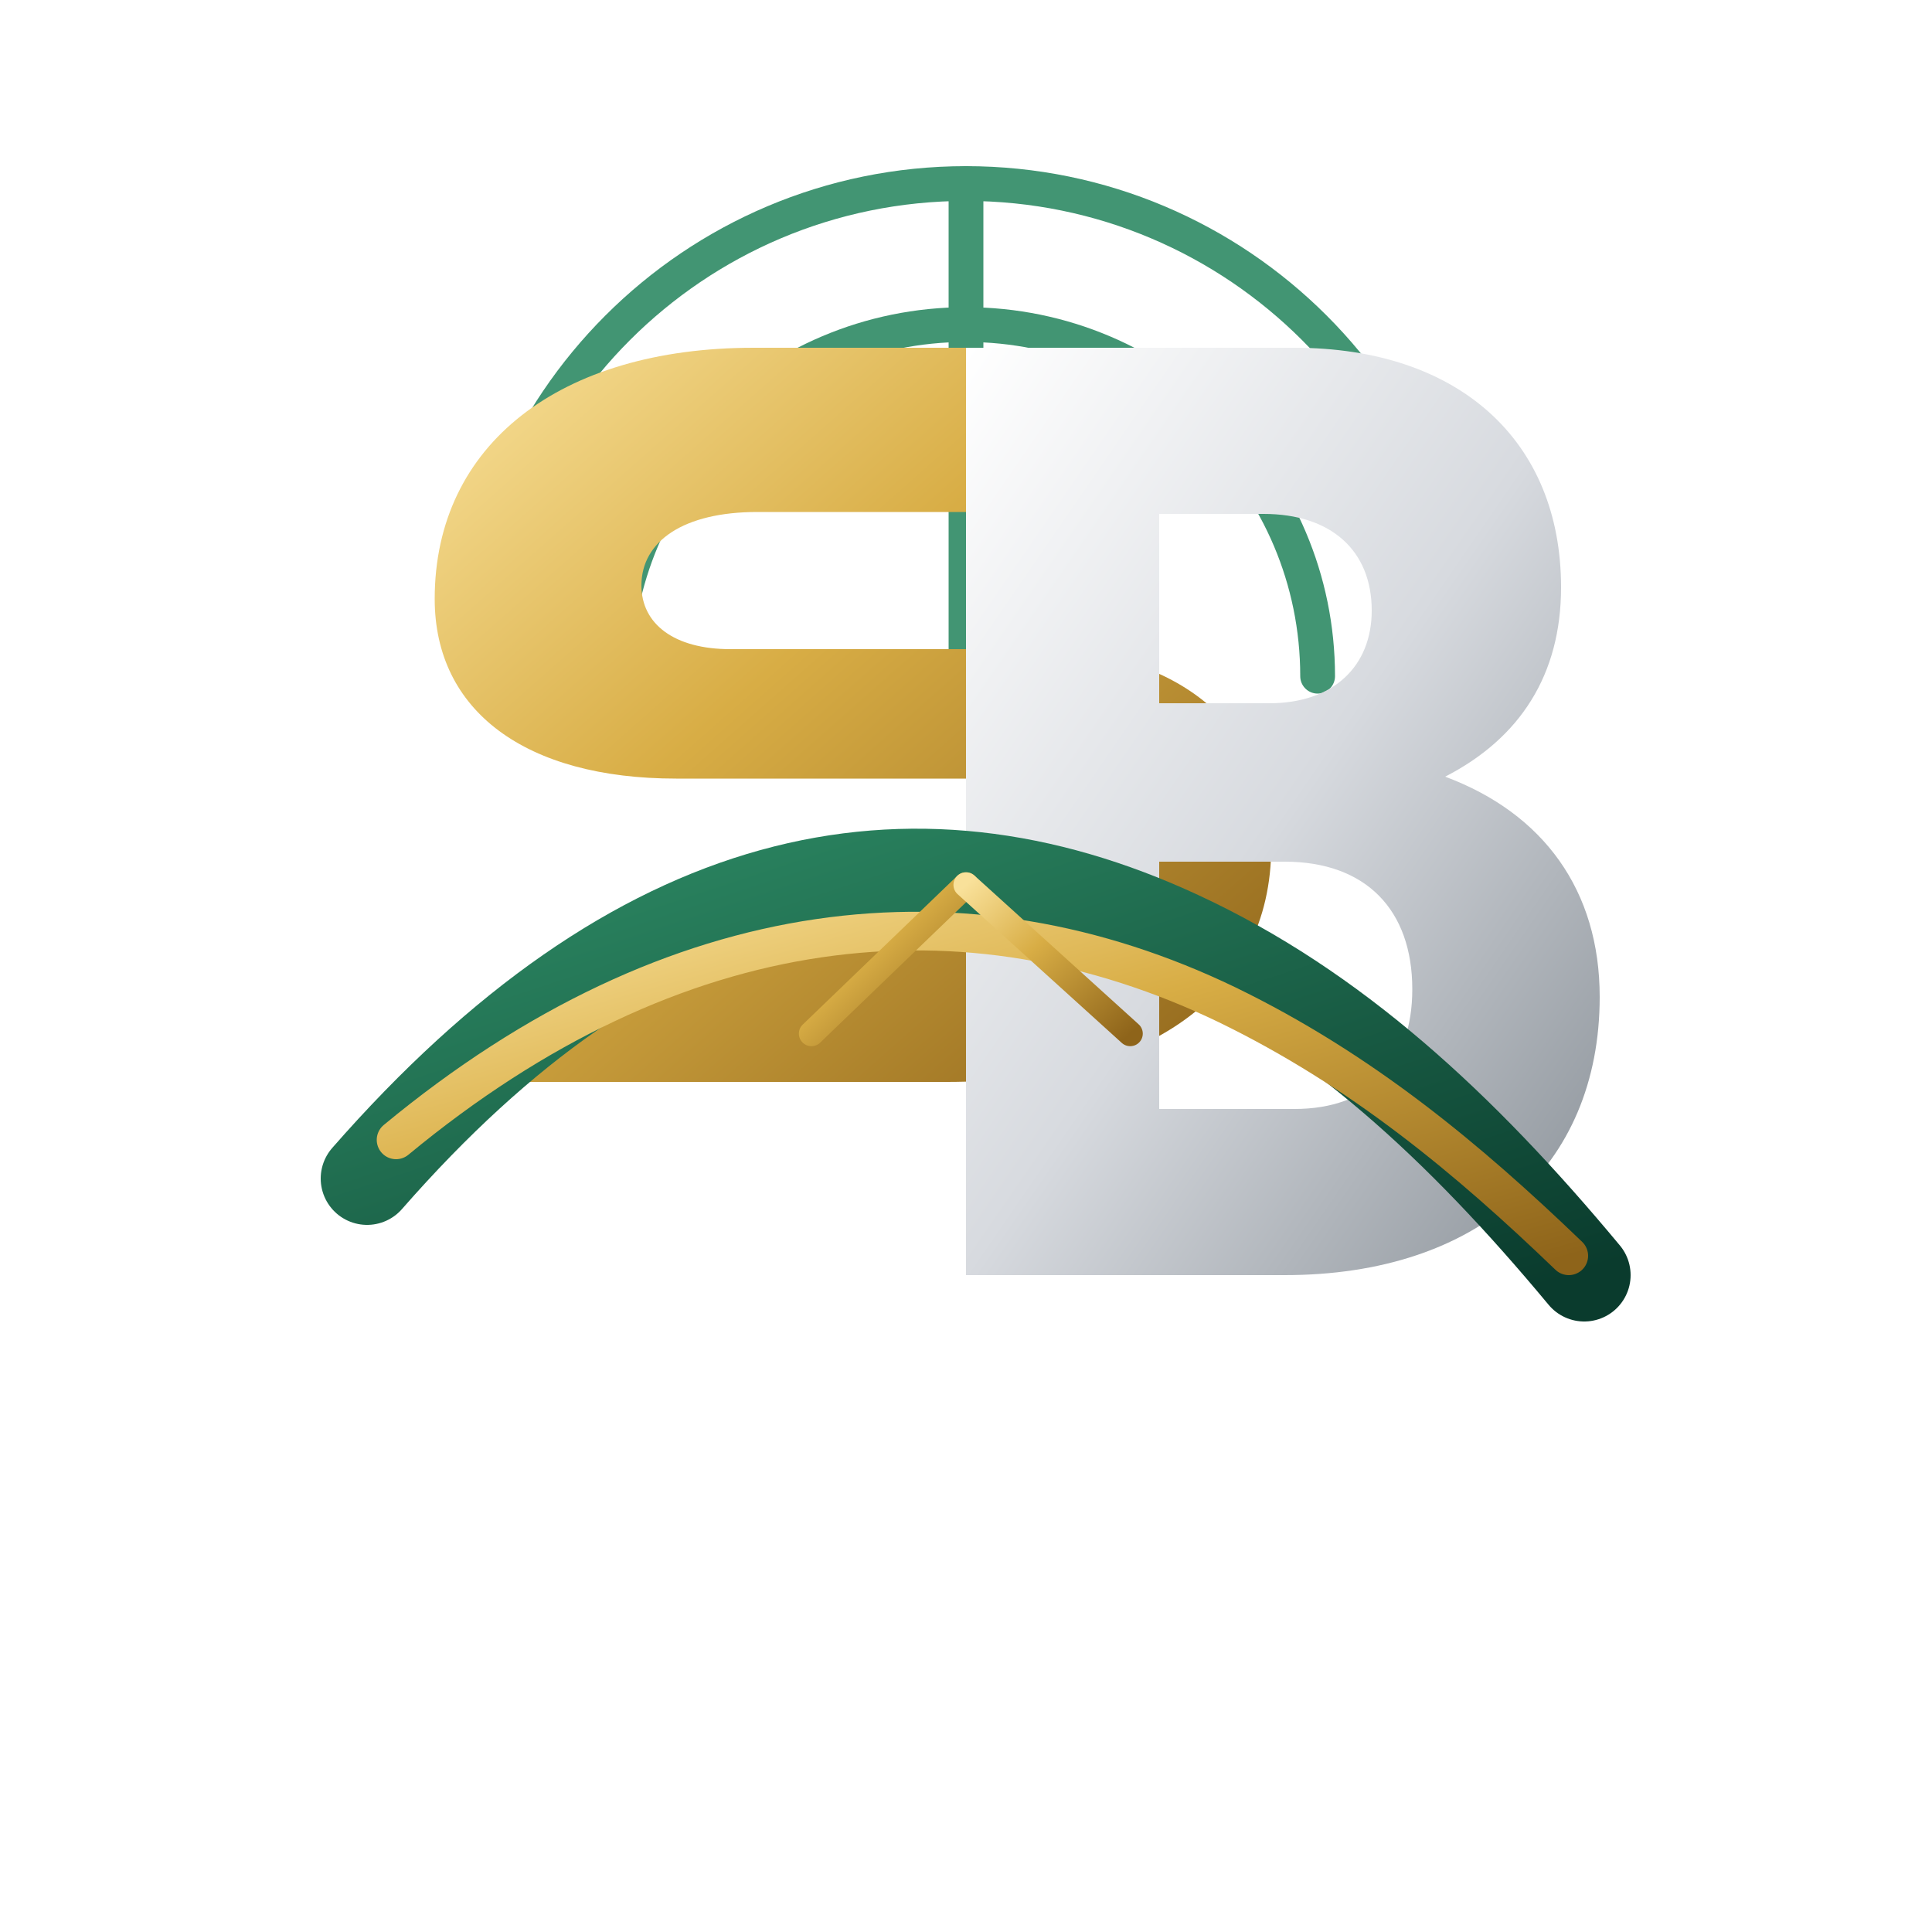
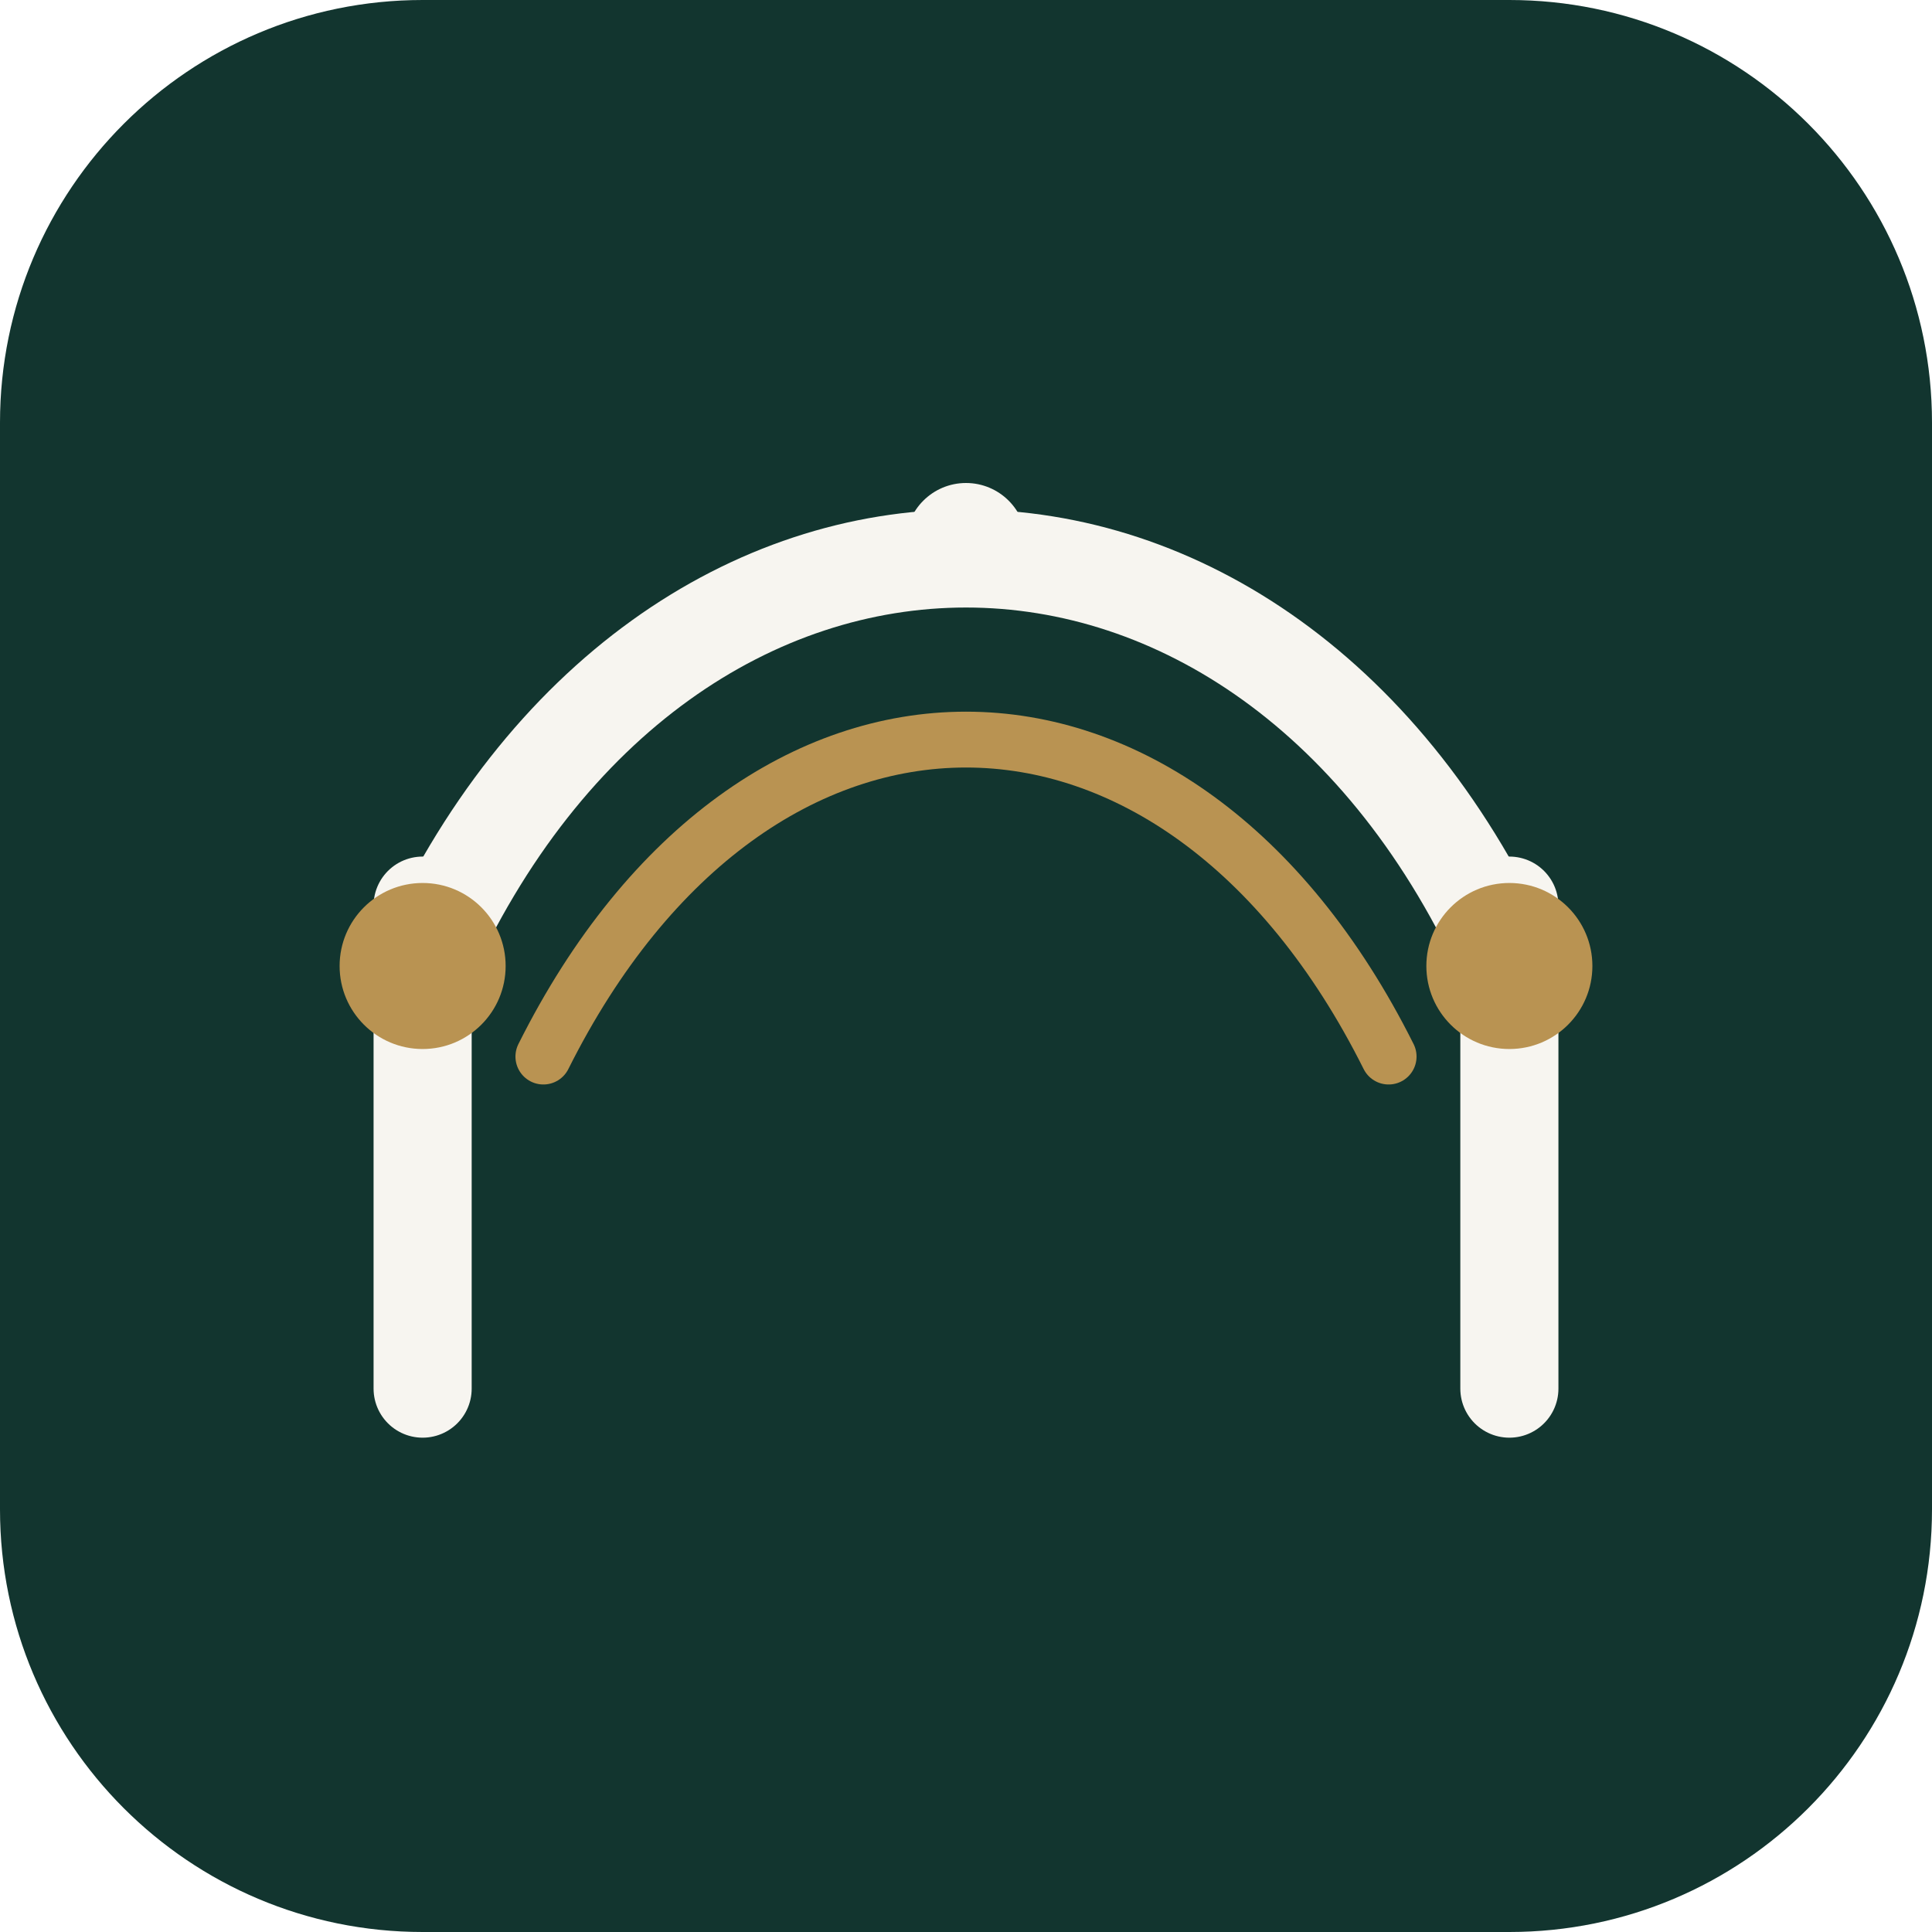
- <svg xmlns="http://www.w3.org/2000/svg" viewBox="0 0 1000 1000" role="img" aria-labelledby="title desc">
-   <defs>
-     <linearGradient id="gold" x1="0" y1="0" x2="1" y2="1">
-       <stop offset="0" stop-color="#F9E19A" />
-       <stop offset=".42" stop-color="#D8AD45" />
-       <stop offset="1" stop-color="#8E641A" />
-     </linearGradient>
-     <linearGradient id="silver" x1="0" y1="0" x2="1" y2="1">
-       <stop offset="0" stop-color="#FFFFFF" />
-       <stop offset=".5" stop-color="#D7DADF" />
-       <stop offset="1" stop-color="#8A9198" />
-     </linearGradient>
-     <linearGradient id="emerald" x1="0" y1="0" x2="1" y2="1">
-       <stop offset="0" stop-color="#2D8A64" />
-       <stop offset="1" stop-color="#0A3B2D" />
-     </linearGradient>
-   </defs>
-   <g fill="none" stroke="#2D8A64" stroke-width="18" stroke-linecap="round" opacity=".9">
-     <path d="M245 350A255 255 0 0 1 755 350" />
-     <path d="M318 350A182 182 0 0 1 682 350" />
-     <path d="M500 95V350" />
-     <path d="M300 210H700" />
-   </g>
-   <path fill="url(#gold)" d="M225 310C225 230 290 180 390 180H585L525 265H392C354 265 332 280 332 303C332 323 349 336 378 336H535C610 336 658 377 658 438C658 516 593 560 490 560H255L322 474H486C526 474 549 460 549 436C549 416 531 403 503 403H350C272 403 225 368 225 310Z" />
-   <path fill="url(#silver)" d="M500 180H670C755 180 808 228 808 304C808 349 787 382 748 402C799 421 828 461 828 516C828 604 765 660 665 660H500V180ZM600 266V364H657C690 364 710 345 710 316C710 285 689 266 654 266H600ZM600 446V574H670C709 574 731 551 731 512C731 471 707 446 665 446H600Z" />
-   <path d="M190 610C330 450 470 420 610 485C690 522 756 583 820 660" fill="none" stroke="url(#emerald)" stroke-width="48" stroke-linecap="round" />
-   <path d="M205 590C350 470 500 455 635 520C705 554 760 600 812 650" fill="none" stroke="url(#gold)" stroke-width="20" stroke-linecap="round" />
-   <g stroke="url(#gold)" stroke-width="13" stroke-linecap="round">
-     <path d="M500 428V560" />
-     <path d="M500 458L420 535" />
-     <path d="M500 458L585 535" />
-     <path d="M405 530V570" />
-     <path d="M595 532V585" />
-   </g>
+ <svg xmlns="http://www.w3.org/2000/svg" viewBox="0 0 64 64" fill="none" role="img" aria-label="SportBridge">
+   <rect width="64" height="64" rx="14" fill="#12352F" />
+   <path d="M14 46V30" stroke="#F7F5F0" stroke-width="3.25" stroke-linecap="round" />
+   <path d="M50 46V30" stroke="#F7F5F0" stroke-width="3.25" stroke-linecap="round" />
+   <path d="M14 32C22 14 42 14 50 32" stroke="#F7F5F0" stroke-width="3.25" fill="none" stroke-linecap="round" />
+   <path d="M18 35C25 21 39 21 46 35" stroke="#B99352" stroke-width="1.85" fill="none" stroke-linecap="round" />
+   <circle cx="14" cy="32" r="2.75" fill="#B99352" />
+   <circle cx="50" cy="32" r="2.75" fill="#B99352" />
+   <circle cx="32" cy="18" r="2" fill="#F7F5F0" />
</svg>
